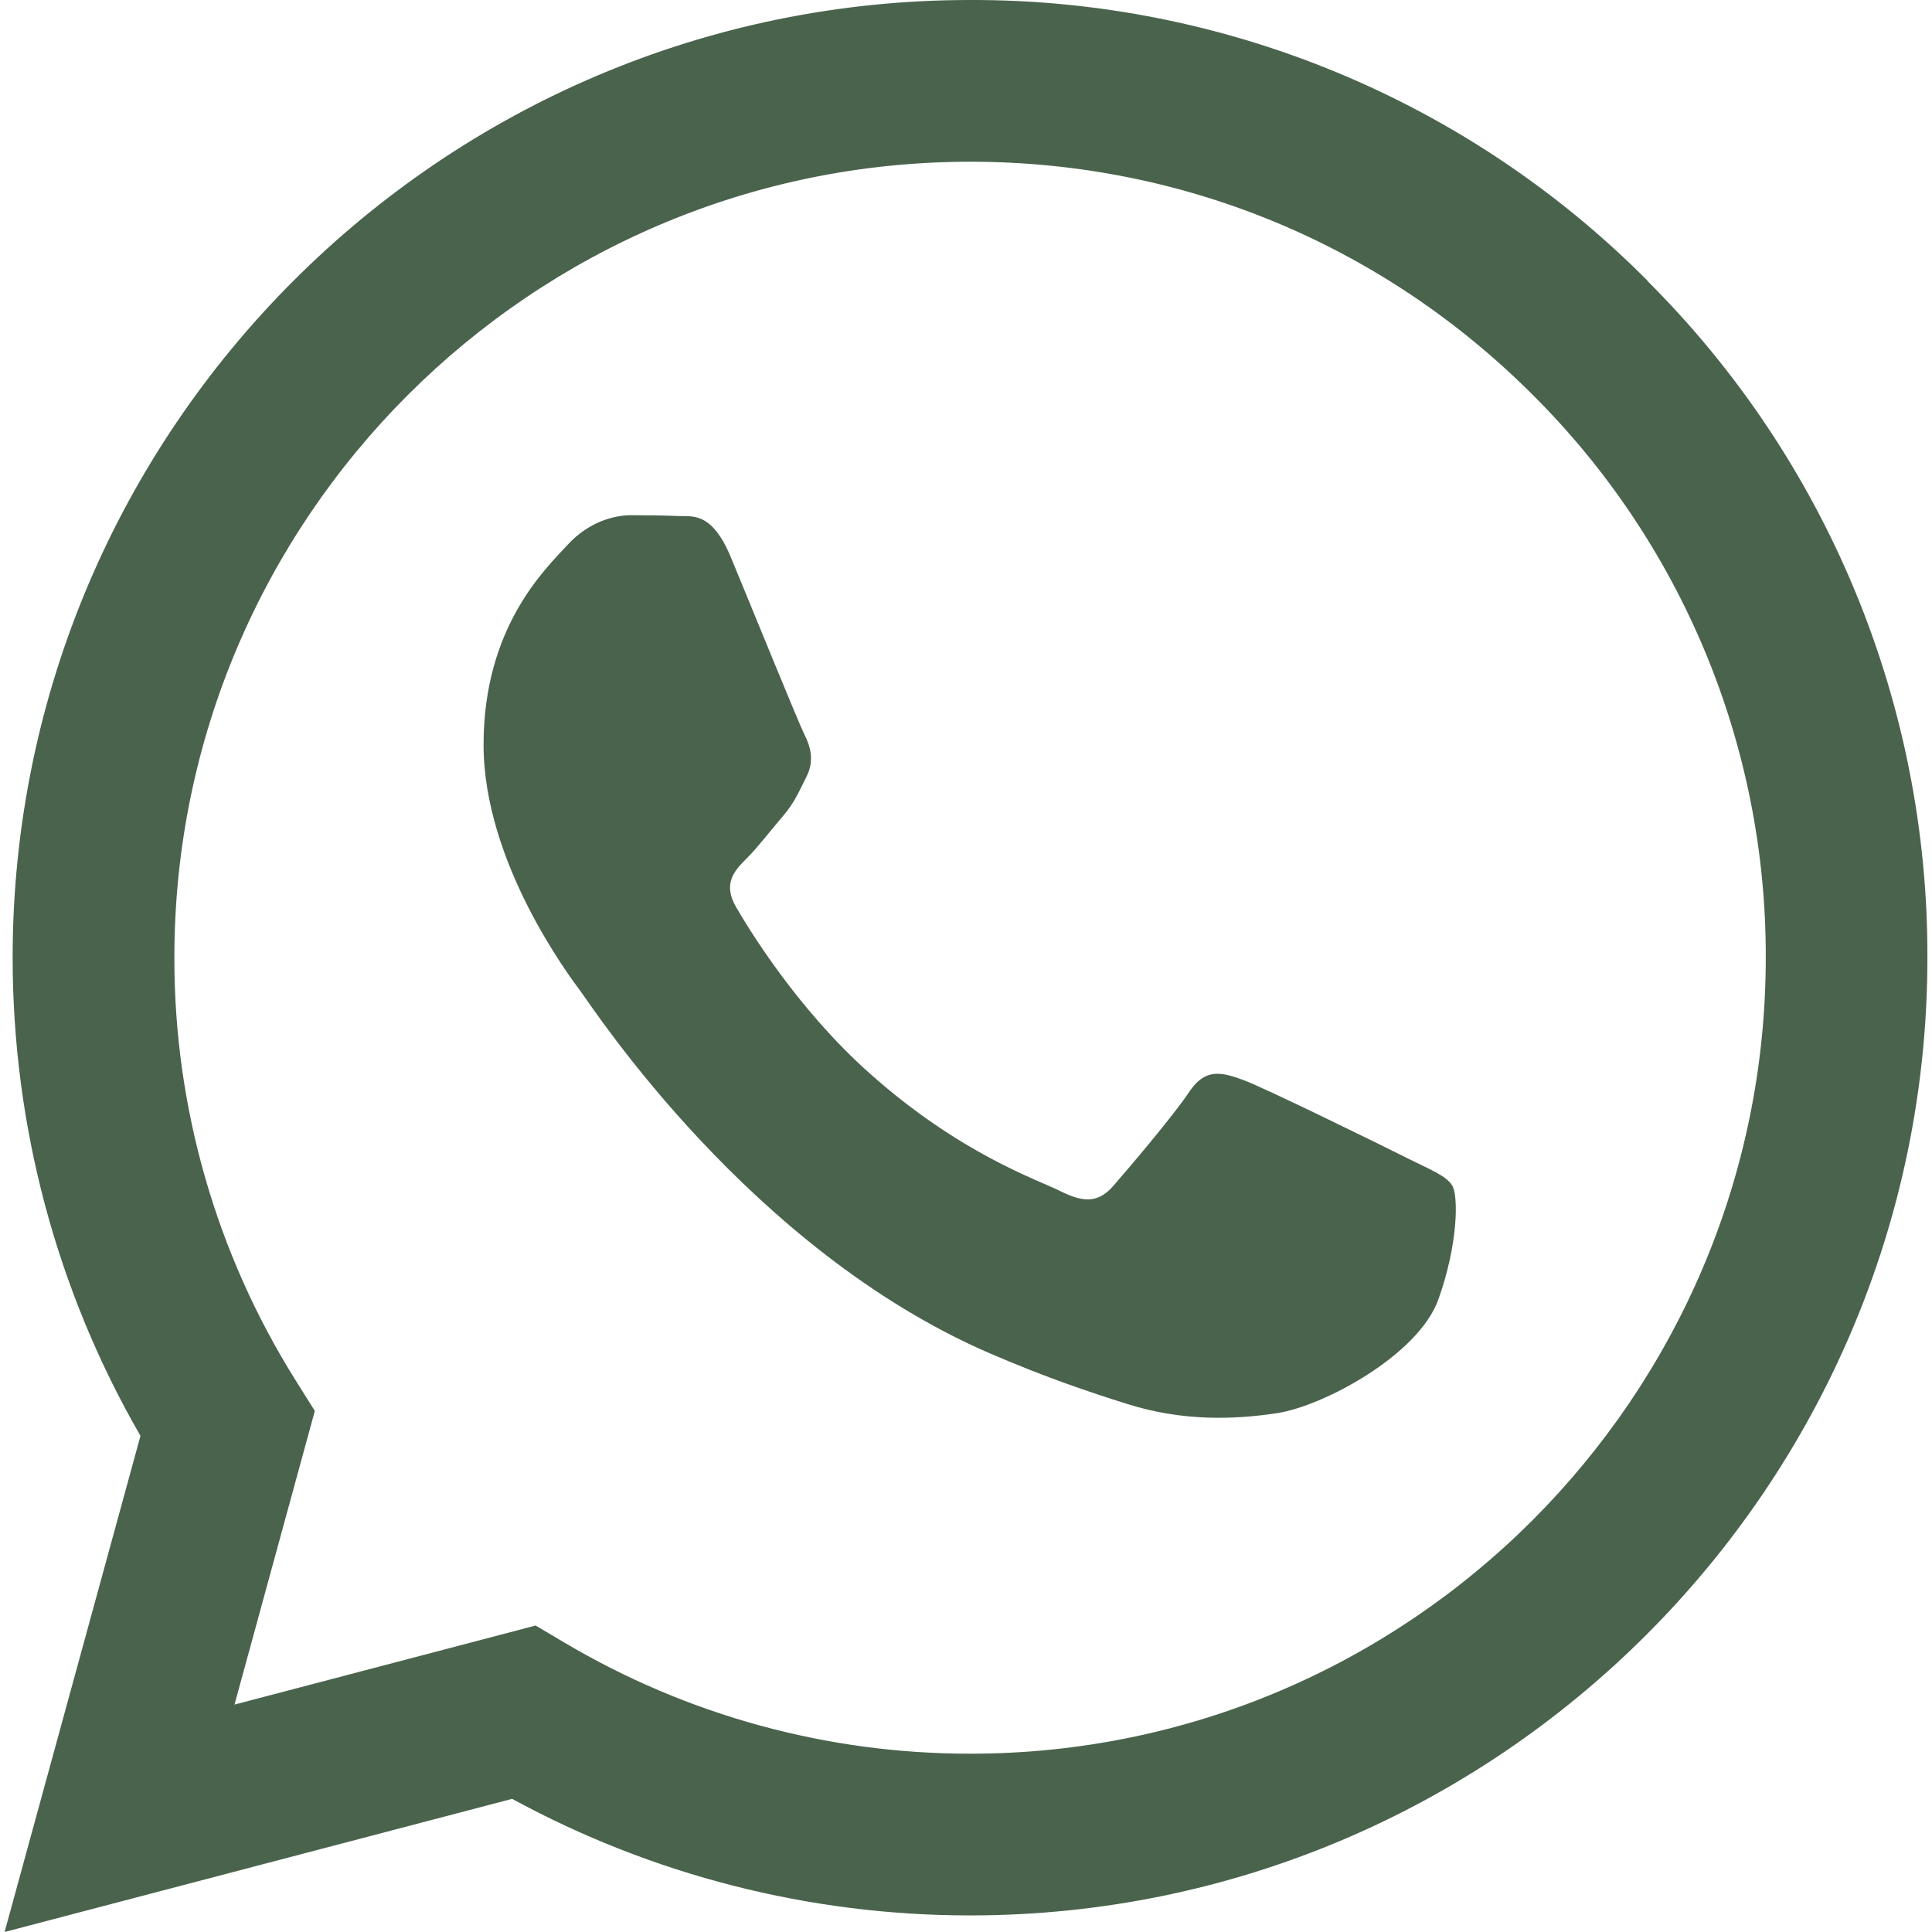
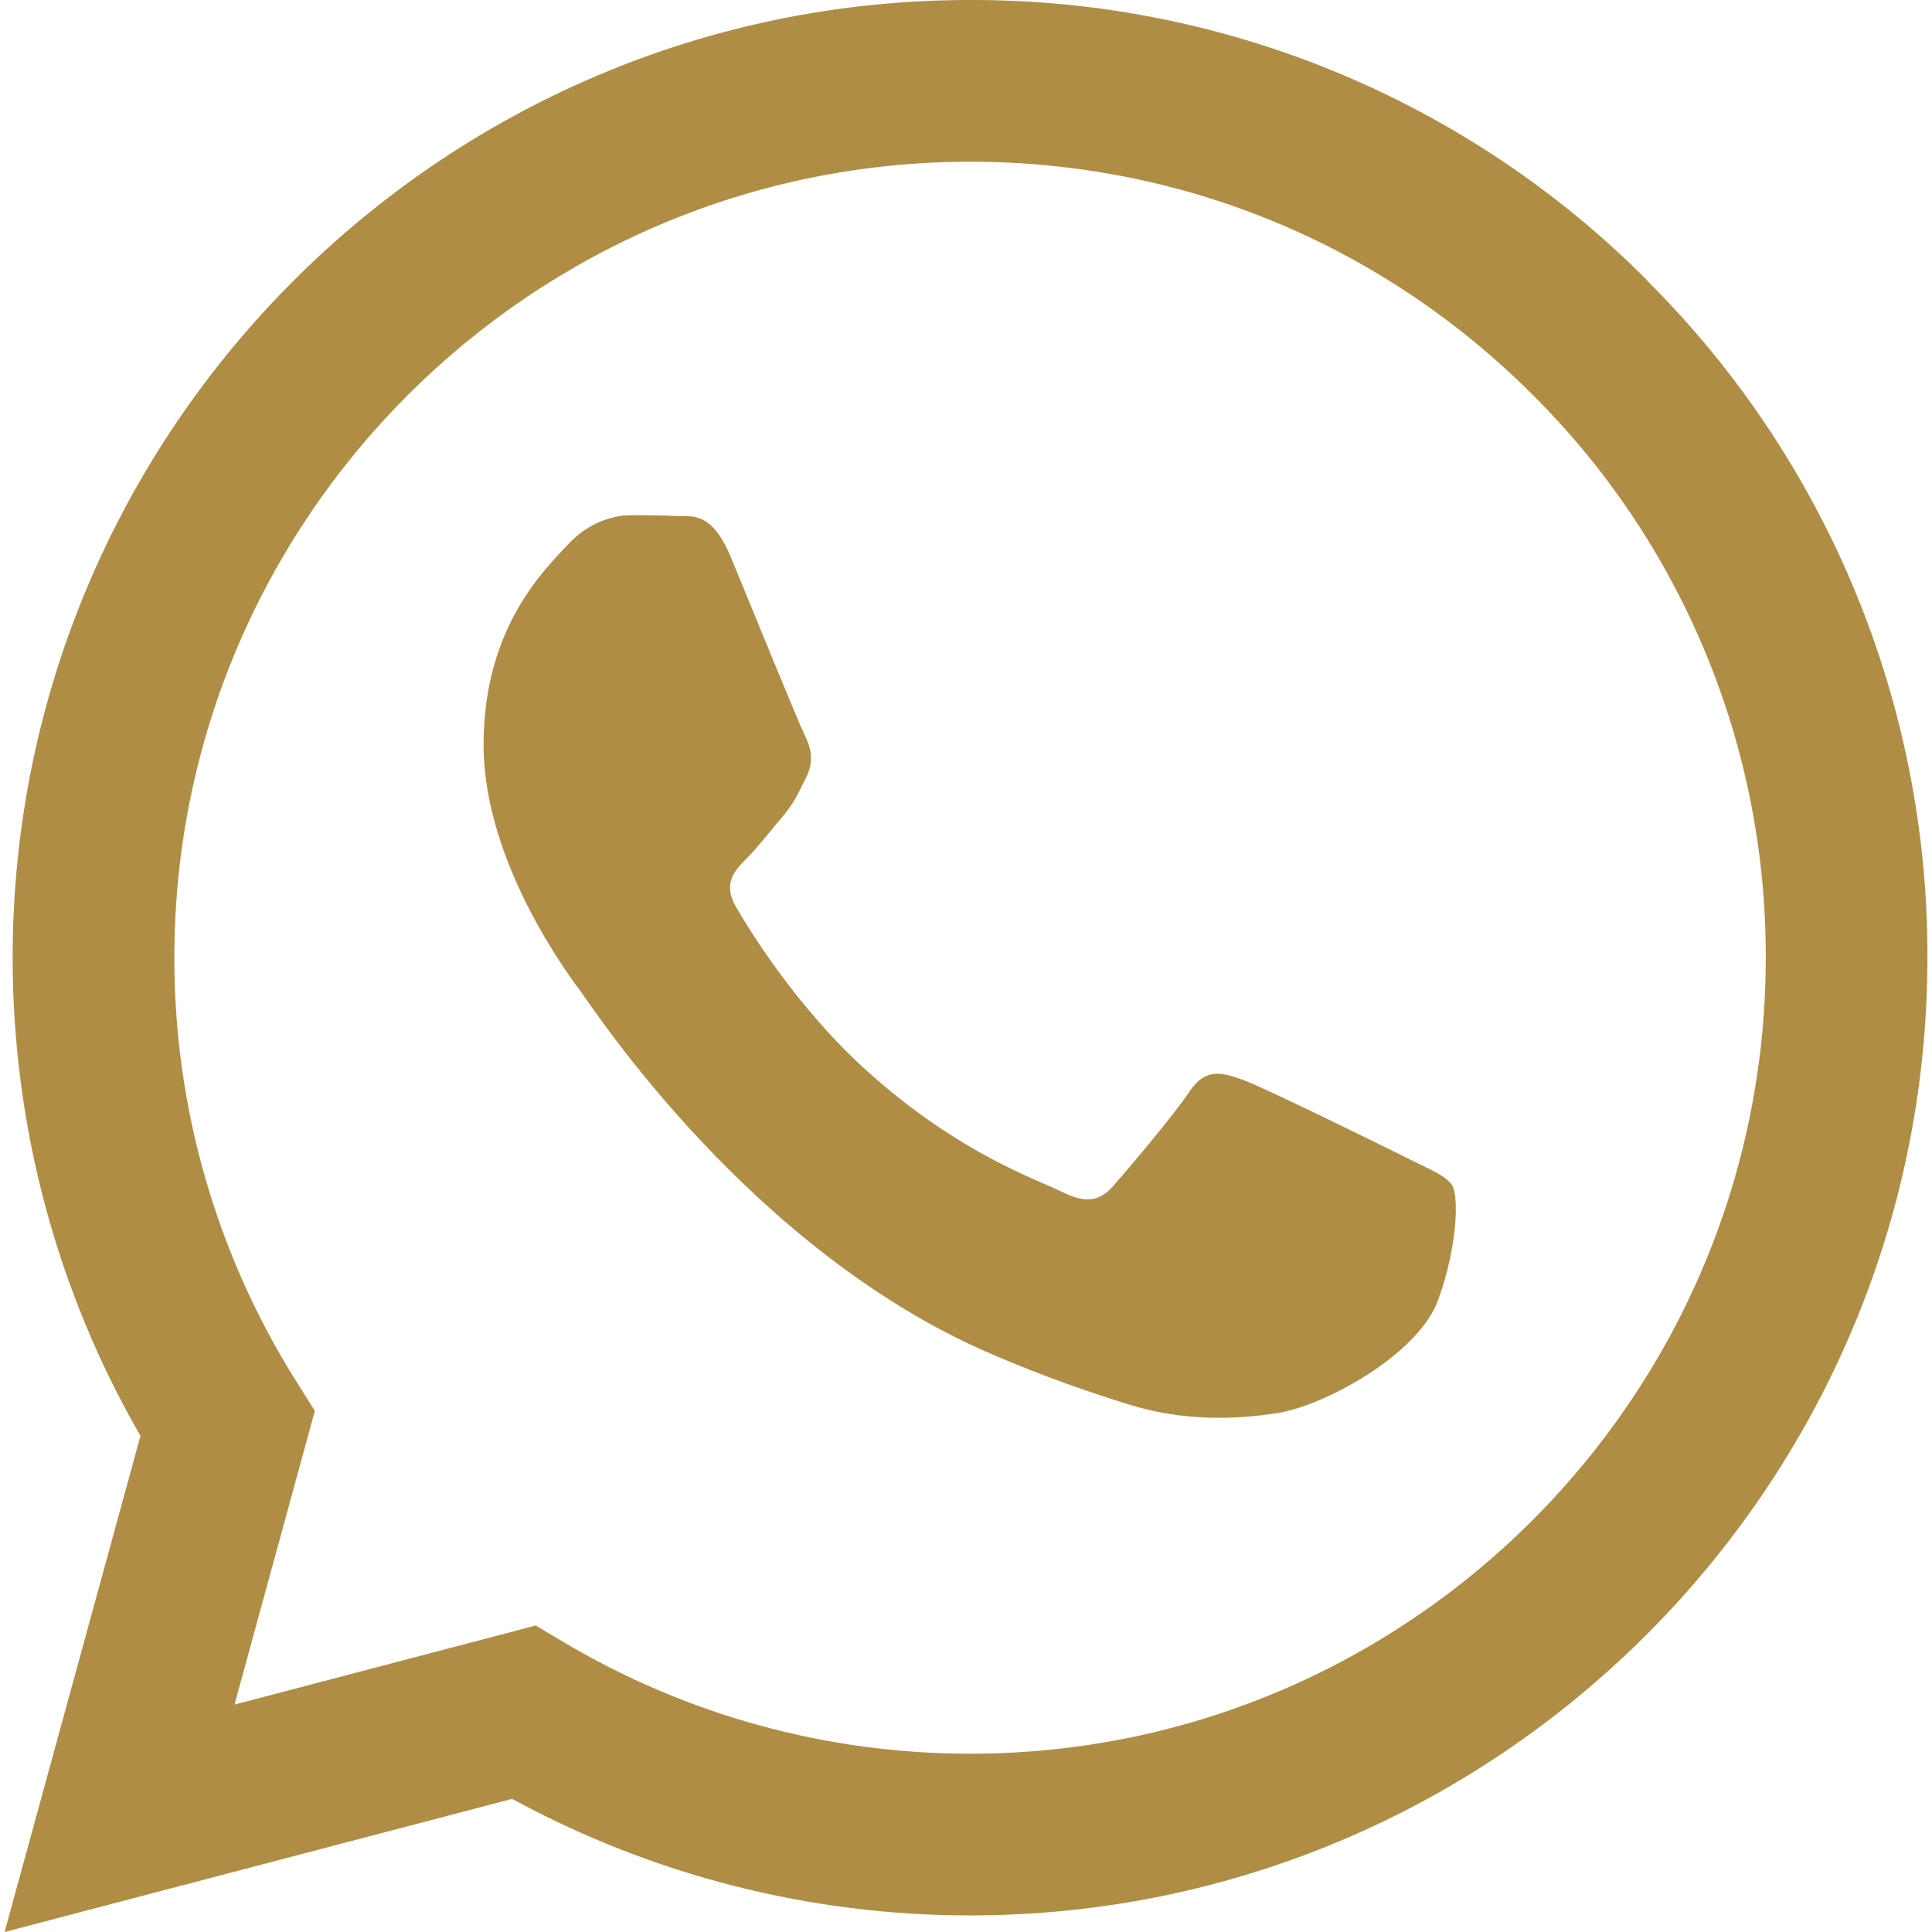
- <svg xmlns="http://www.w3.org/2000/svg" viewBox="0 0 24 24" fill="#4a634d">
+ <svg xmlns="http://www.w3.org/2000/svg" viewBox="0 0 24 24" fill="#b08d44">
  <path d="M17.472 14.382c-.297-.149-1.758-.867-2.03-.967-.273-.099-.471-.148-.67.15-.197.297-.767.966-.94 1.164-.173.199-.347.223-.644.075-.297-.15-1.255-.463-2.39-1.475-.883-.788-1.48-1.761-1.653-2.059-.173-.297-.018-.458.13-.606.134-.133.298-.347.446-.52.149-.174.198-.298.298-.497.099-.198.05-.371-.025-.52-.075-.149-.669-1.612-.916-2.207-.242-.579-.487-.5-.669-.51-.173-.008-.371-.01-.57-.01-.198 0-.52.074-.792.372-.272.297-1.04 1.016-1.04 2.479 0 1.462 1.065 2.875 1.213 3.074.149.198 2.096 3.2 5.077 4.487.709.306 1.262.489 1.694.625.712.227 1.36.195 1.871.118.571-.085 1.758-.719 2.006-1.413.248-.694.248-1.289.173-1.413-.074-.124-.272-.198-.57-.347m-5.421 7.403h-.004a9.87 9.87 0 01-5.031-1.378l-.361-.214-3.741.982.998-3.648-.235-.374a9.86 9.86 0 01-1.51-5.26c.001-5.45 4.436-9.884 9.888-9.884 2.64 0 5.122 1.03 6.988 2.898a9.825 9.825 0 012.893 6.994c-.003 5.45-4.435 9.884-9.881 9.884m8.413-18.297A11.815 11.815 0 0012.05 0C5.495 0 .16 5.335.157 11.892c0 2.096.547 4.142 1.588 5.945L.057 24l6.305-1.654a11.882 11.882 0 005.683 1.448h.005c6.554 0 11.89-5.335 11.893-11.893a11.821 11.821 0 00-3.48-8.413z" />
</svg>
